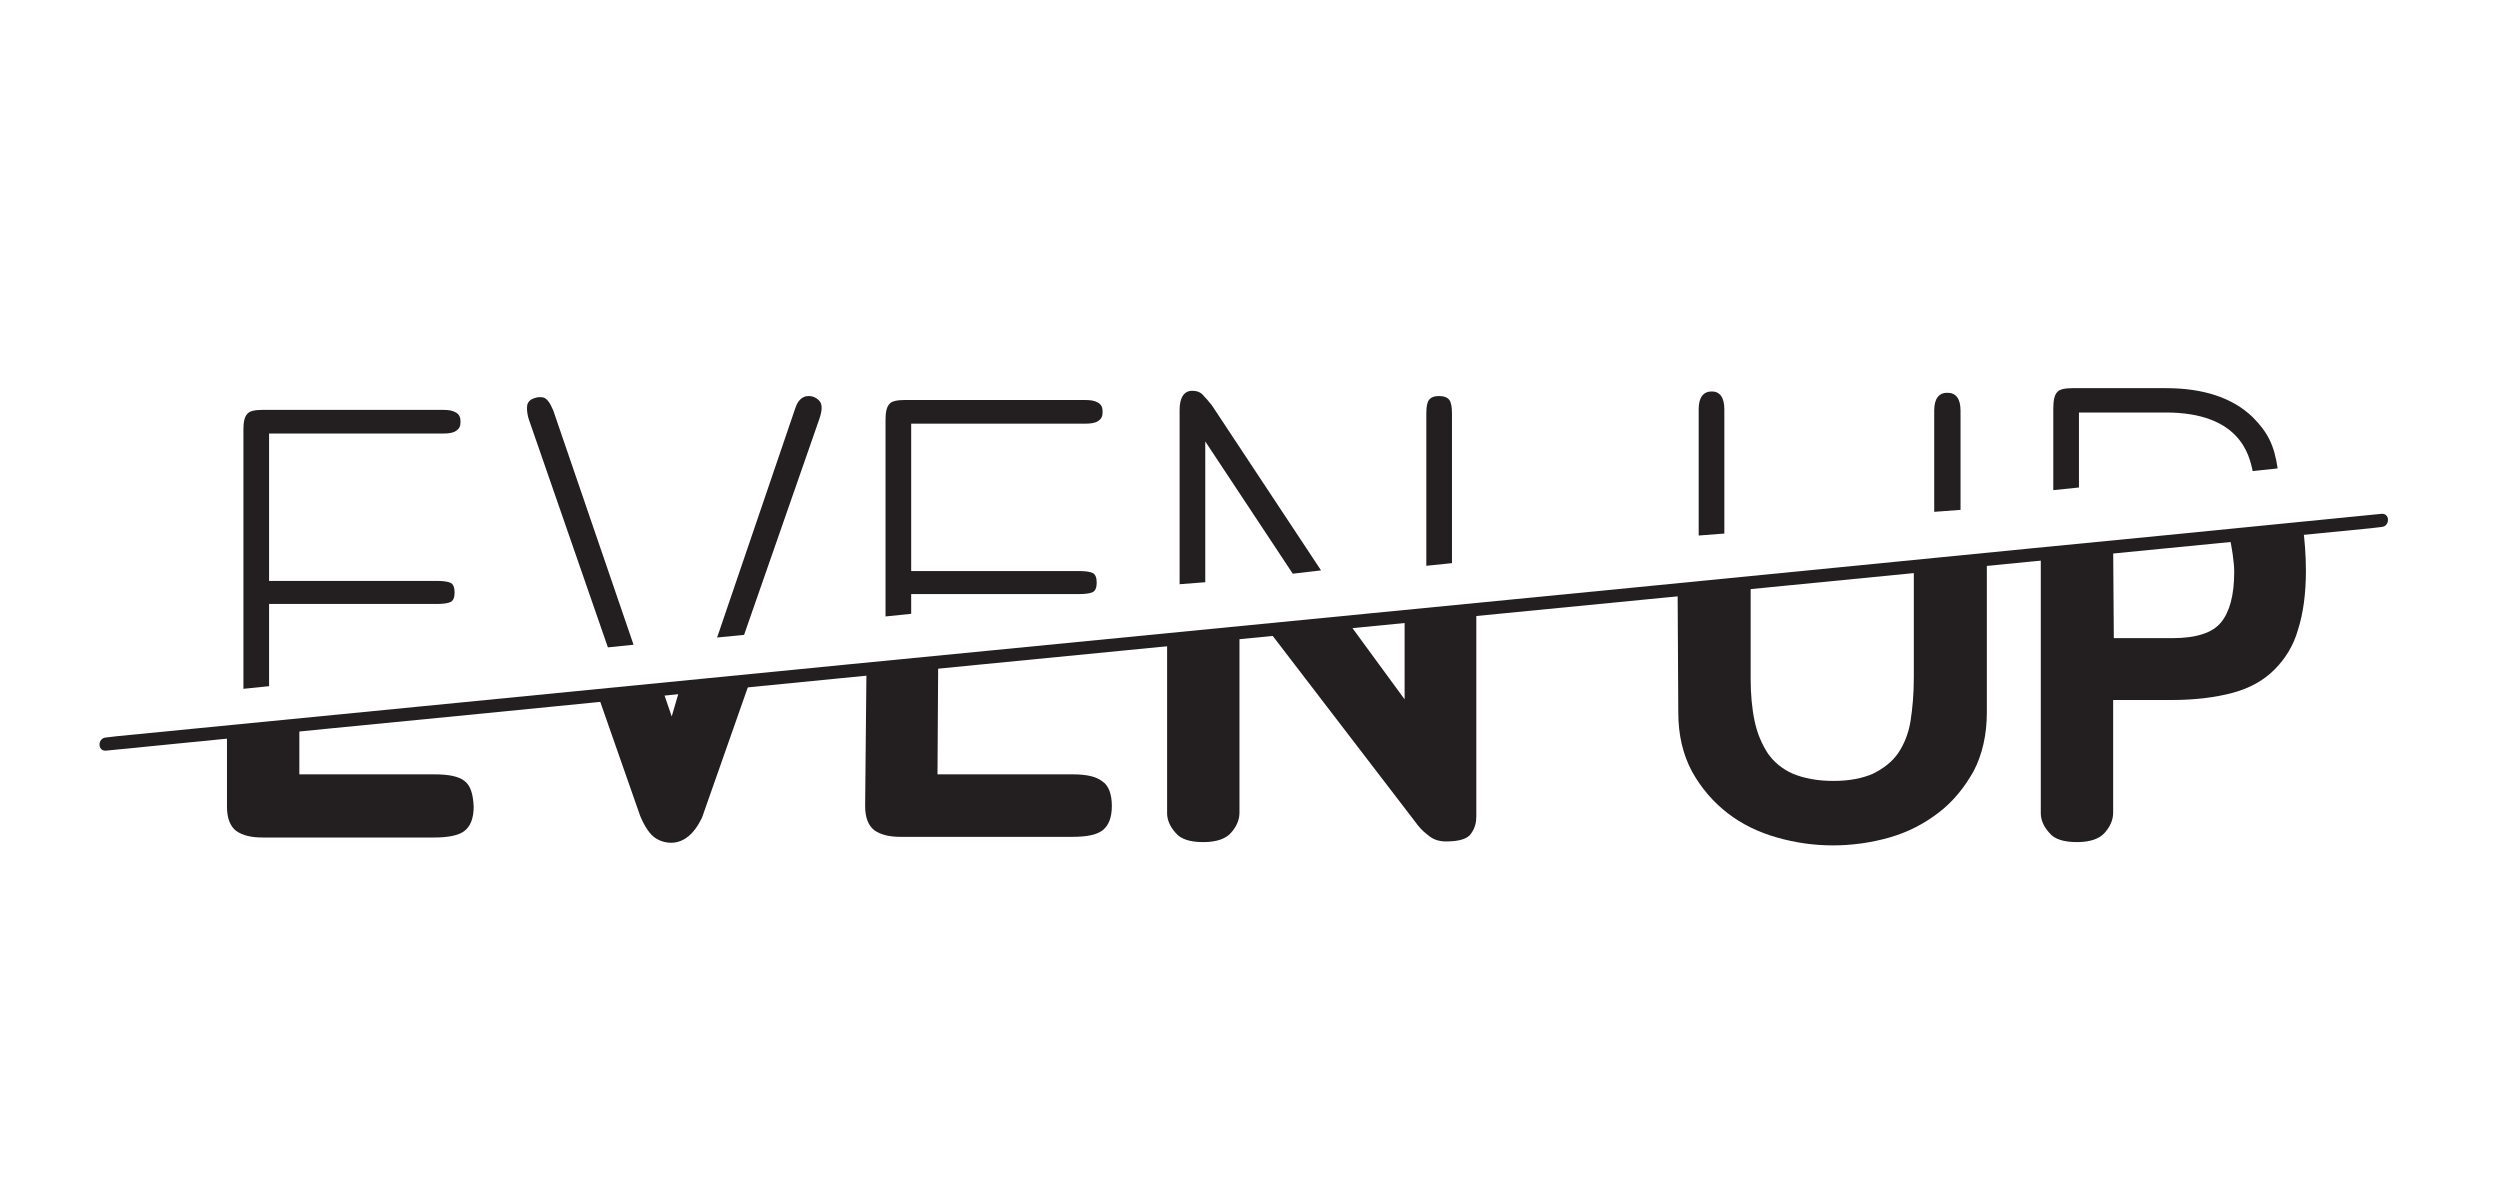
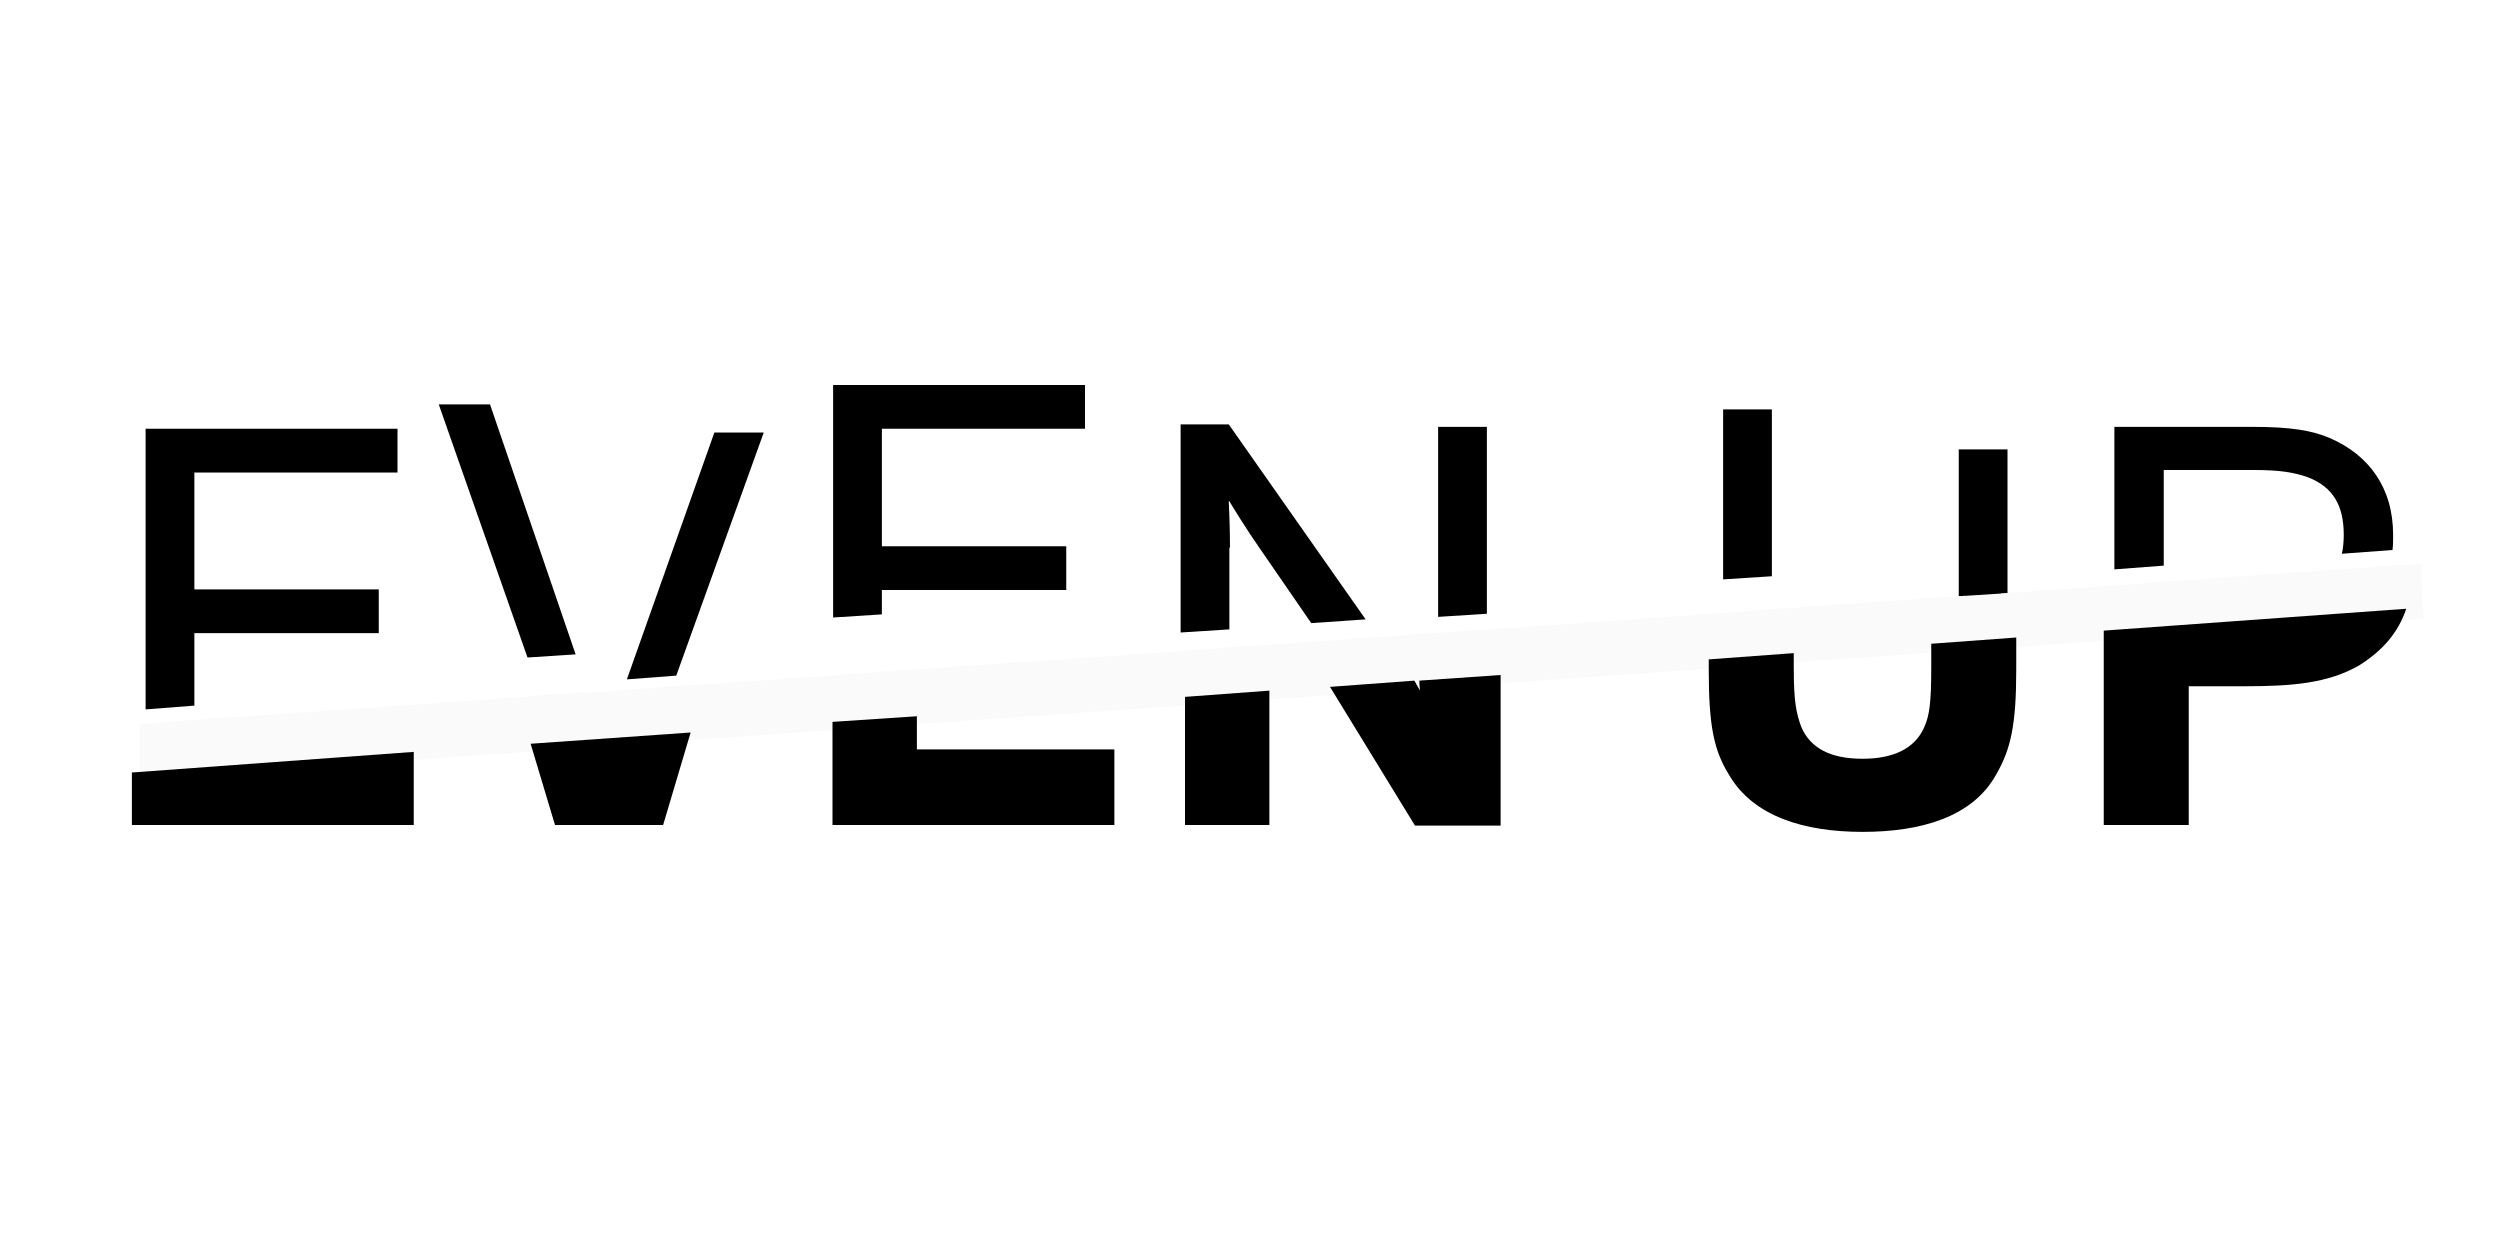
- <svg xmlns="http://www.w3.org/2000/svg" version="1.1" id="Layer_1" x="0px" y="0px" viewBox="0 0 380 180" enable-background="new 0 0 380 180" xml:space="preserve">
-   <g>
-     <path fill="#231F20" d="M40.9,91.8h25.5c1,0,1.7-0.1,2.1-0.3c0.4-0.2,0.6-0.7,0.6-1.4c0-0.8-0.2-1.3-0.6-1.5   c-0.4-0.2-1.1-0.3-2.1-0.3H40.9V65.9h26.4c0.9,0,1.6-0.1,2-0.4c0.5-0.3,0.7-0.7,0.7-1.4c0-0.7-0.2-1.1-0.7-1.4   c-0.5-0.3-1.1-0.4-2-0.4H39.9c-1.2,0-2,0.2-2.3,0.6c-0.4,0.4-0.6,1.2-0.6,2.3v39.5c3.9-0.4,0,0,3.9-0.4V91.8z" />
-     <g>
-       <path fill="#231F20" d="M84.1,62.4c-0.5-1.2-1-1.9-1.6-2c-0.6-0.1-1.1,0-1.7,0.3c-0.5,0.3-0.7,0.7-0.7,1.3c0,0.6,0.1,1.2,0.3,1.8    l12,34.6c3.9-0.4,0,0,3.9-0.4L84.1,62.4z" />
-       <path fill="#231F20" d="M124.6,61c-0.4-0.5-1-0.8-1.7-0.8c-0.9,0-1.6,0.6-2,1.8l-11.9,34.9c4.1-0.4,0,0,4.1-0.4l11.4-32.7    C125,62.4,125,61.5,124.6,61z" />
-     </g>
-     <path fill="#231F20" d="M138.4,90.3H164c1,0,1.7-0.1,2.1-0.3c0.4-0.2,0.6-0.7,0.6-1.4c0-0.8-0.2-1.3-0.6-1.5   c-0.4-0.2-1.1-0.3-2.1-0.3h-25.5V64.4h26.4c0.9,0,1.6-0.1,2-0.4c0.5-0.3,0.7-0.7,0.7-1.4c0-0.7-0.2-1.1-0.7-1.4   c-0.5-0.3-1.1-0.4-2-0.4h-27.4c-1.2,0-2,0.2-2.3,0.6c-0.4,0.4-0.6,1.2-0.6,2.3v30c3.9-0.4,0,0,3.9-0.4V90.3z" />
-     <g>
-       <path fill="#231F20" d="M220.7,62.9c0-1-0.1-1.7-0.4-2.1c-0.3-0.4-0.8-0.6-1.6-0.6c-0.7,0-1.2,0.2-1.5,0.6    c-0.3,0.4-0.4,1.1-0.4,2.1V86c3.9-0.4,0,0,3.9-0.4V62.9z" />
-       <path fill="#231F20" d="M200.8,86.7l-16.6-25.1c-0.5-0.6-0.9-1.1-1.3-1.5c-0.4-0.5-1-0.7-1.7-0.7c-1.2,0-1.9,1-1.9,2.9v26.5    c3.9-0.3,0,0,3.9-0.3V67.1l13.3,20.1C200.8,86.7,196.6,87.2,200.8,86.7z" />
-     </g>
-     <g>
-       <path fill="#231F20" d="M298,77.5V62.4c0-1.8-0.7-2.7-2-2.7c-1.3,0-2,0.9-2,2.7v15.4C298,77.5,294.1,77.8,298,77.5z" />
-       <path fill="#231F20" d="M262.1,62.2c0-1.8-0.7-2.7-1.9-2.7c-1.3,0-2,0.9-2,2.7v19.2c3.9-0.3,0,0,3.9-0.3V62.2z" />
-     </g>
-     <path fill="#231F20" d="M316,62.7h13.2c11.2,0,12.7,6.4,13.2,8.9c3.8-0.4,0,0,3.8-0.4c-0.5-3.5-1.5-5.5-3.8-7.8   c-3-2.9-7.4-4.4-13.2-4.4H315c-1.2,0-2,0.2-2.3,0.6c-0.4,0.4-0.6,1.2-0.6,2.5v12.4c3.9-0.4,0,0,3.9-0.4V62.7z" />
-     <path fill="#231F20" d="M70.6,118.7c-0.9-0.7-2.4-1-4.6-1H45.5v-5.4c-3.6,0.1-6.9-0.6-11-0.6c4,0,7.4,0.7,11,0.6v-2.1l-11,1.1v11.3   c0,1.8,0.5,3,1.4,3.7c1,0.7,2.3,1,4,1H66c2.1,0,3.7-0.3,4.6-1c0.9-0.7,1.4-1.9,1.4-3.7C71.9,120.6,71.5,119.4,70.6,118.7z" />
-     <path fill="#231F20" d="M102.1,108.9l-1.2-3.5c-3.4,0.3-6.5,0.2-9.9,0.6l6.3,18c0.7,1.7,1.5,2.8,2.2,3.3c0.7,0.5,1.6,0.8,2.5,0.8   c1.9,0,3.5-1.3,4.7-3.8l7.1-20.2c-3.8,0.3-6.8,0.4-10.5,0.7L102.1,108.9z" />
-     <path fill="#231F20" d="M163,117.7h-20.5l0.1-16.5c-4,0.3-7.3,0.6-10.9,0.7l-0.2,20.6c0,1.8,0.5,3,1.4,3.7c1,0.7,2.3,1,4,1H163   c2.2,0,3.7-0.3,4.6-1c0.9-0.7,1.4-1.9,1.4-3.7c0-1.8-0.5-3.1-1.4-3.7C166.6,118,165.1,117.7,163,117.7z" />
-     <path fill="#231F20" d="M177.4,123.6c0,1,0.4,2,1.3,3c0.8,1,2.3,1.4,4.2,1.4c2,0,3.4-0.5,4.2-1.4c0.8-0.9,1.3-1.9,1.3-3.1v-27   c-3.7,0.2-7.4,0.4-11,0.7V123.6z" />
-     <path fill="#231F20" d="M213.5,94.3v12l-8.2-11.2c-4.1,0.4-8.1,0.9-12.2,1.1l22,28.7c0.5,0.7,1.1,1.4,1.9,2c0.8,0.7,1.7,1,2.8,1   c2,0,3.3-0.4,3.8-1.2c0.6-0.8,0.8-1.7,0.8-2.6v-32C220.9,93,217.2,93.7,213.5,94.3z" />
-     <path fill="#231F20" d="M290.9,85.8V103c0,2.5-0.2,4.7-0.5,6.6c-0.3,1.9-1,3.6-1.9,4.9c-0.9,1.3-2.2,2.3-3.8,3.1   c-1.6,0.7-3.6,1.1-6,1.1c-2.5,0-4.5-0.4-6.2-1.1c-1.6-0.7-2.9-1.8-3.8-3.1c-0.9-1.4-1.6-3-2-4.9c-0.4-1.9-0.6-4.1-0.6-6.4V89   c-3.6,0.5-7.4,0.7-11.1,1l0.1,18.3c0,3.4,0.7,6.4,2.1,9c1.4,2.5,3.2,4.6,5.4,6.3c2.2,1.7,4.7,2.9,7.5,3.7c2.8,0.8,5.6,1.2,8.5,1.2   c2.9,0,5.8-0.4,8.6-1.2c2.8-0.8,5.3-2.1,7.5-3.8c2.2-1.7,3.9-3.8,5.3-6.3c1.3-2.5,2-5.5,2-8.9V84.8   C298.2,84.8,294.5,85.4,290.9,85.8z" />
-     <path fill="#231F20" d="M338.9,81.8c0.3,1,0.7,3.7,0.7,5.1c0,3.6-0.7,6.1-2,7.7c-1.3,1.6-3.8,2.4-7.4,2.4h-8.9l-0.1-13.7   c-3.7,0.1-7.3,0.9-11,0.9v39.4c0,1,0.4,2,1.3,3c0.8,1,2.3,1.4,4.2,1.4c2,0,3.4-0.5,4.2-1.4c0.8-0.9,1.3-1.9,1.3-3.1v-17.1h8.9   c3.6,0,6.7-0.4,9.3-1.1c2.6-0.7,4.7-1.9,6.3-3.5c1.6-1.6,2.9-3.6,3.6-6.1c0.8-2.5,1.2-5.5,1.2-9c0-2.2-0.2-5-0.5-6.8   C346.5,81,342.7,81.2,338.9,81.8z" />
-     <g>
-       <path fill="#231F20" d="M16.1,114.1c11.1-1.1,22.2-2.2,33.3-3.3c26.8-2.6,53.6-5.3,80.3-7.9c32.7-3.2,65.4-6.4,98.1-9.6    c28.9-2.8,57.8-5.7,86.6-8.5c15.3-1.5,30.6-3,45.9-4.5c0.6-0.1,1.1-0.1,1.7-0.2c1.3-0.1,1.3-2.1,0-2c-11.1,1.1-22.2,2.2-33.3,3.3    c-26.8,2.6-53.6,5.3-80.3,7.9c-32.7,3.2-65.4,6.4-98.1,9.6c-28.9,2.8-57.8,5.7-86.6,8.5c-15.3,1.5-30.6,3-45.9,4.5    c-0.6,0.1-1.1,0.1-1.7,0.2C14.8,112.2,14.8,114.2,16.1,114.1L16.1,114.1z" />
-     </g>
+ <svg xmlns="http://www.w3.org/2000/svg" version="1.1" x="0px" y="0px" width="400px" height="200px" viewBox="-455.3 7.3 400 200" enable-background="new -455.3 7.3 400 200" xml:space="preserve">
+   <g id="Layer_2_1_">
+     <path fill="none" d="M-258.6,91.6L-258.6,91.6c-0.1,0,0.1,3.9,0.1,7.4v12.9l13.1-0.9l-8.4-12.2C-255.6,96.4-258.2,92.3-258.6,91.6z   " />
+     <path fill="none" d="M-86.2,87.1c-2.1-0.7-4.2-1.1-8.5-1.1h-14.4v15.3l28.6-2c0.2-0.9,0.3-1.9,0.3-3   C-80.2,91.8-81.9,88.7-86.2,87.1z" />
+     <path fill="none" d="M-358.5,128.6L-358.5,128.6c0.3-0.8,0.6-1.9,1-3l-1.9,0.1C-359,126.8-358.7,127.9-358.5,128.6z" />
+     <path fill="none" d="M-230.2,119.6c1.9,2.7,4.2,6.2,4.5,6.8h0.1c0,0-0.2-4.4-0.2-9.7v-0.4l-6.4,0.5L-230.2,119.6z" />
+     <polygon points="-424.2,108.6 -394.7,108.6 -394.7,101.6 -424.2,101.6 -424.2,82.9 -391.7,82.9 -391.7,75.9 -432,75.9 -432,120.8    -424.2,120.2  " />
+     <polygon points="-333.1,76.5 -341,76.5 -355,116 -347.1,115.4  " />
+     <polygon points="-376.9,72 -385.1,72 -370.9,112.5 -363.2,112  " />
+     <polygon points="-314.2,101.7 -284.7,101.7 -284.7,94.7 -314.2,94.7 -314.2,75.9 -281.7,75.9 -281.7,68.9 -322,68.9 -322,106.1    -314.2,105.6  " />
+     <polygon points="-217.4,75.6 -225.2,75.6 -225.2,106 -217.4,105.5  " />
+     <path d="M-258.5,94.9c0-3.5-0.2-7.4-0.2-7.4h0.1c0.4,0.7,3,4.9,4.7,7.3l8.4,12.2l8.7-0.6l-21.9-31.2h-7.7v33.3l7.8-0.5V94.9z" />
+     <polygon points="-171.8,72.8 -179.6,72.8 -179.6,100 -171.8,99.5  " />
+     <polygon points="-134.1,79.2 -141.9,79.2 -141.9,103.7 -134.1,103.2  " />
+     <path d="M-109.1,82.5h14.4c4.3,0,6.4,0.4,8.5,1.1c4.3,1.6,5.9,4.7,5.9,9.3c0,1.1-0.1,2.1-0.3,3l8.1-0.6c0.1-0.8,0.1-1.6,0.1-2.4   c0-7.6-3.9-12.8-10.1-15.5c-2.8-1.2-6.2-1.8-12.2-1.8H-117v22.8l7.9-0.6V82.5z" />
+     <path fill="#FAFAFA" stroke="#FAFAFA" stroke-width="2" stroke-miterlimit="10" d="M-359.4,125.7l1.9-0.1c0.4-1.1,0.8-2.3,1.3-3.5   l1.2-3.4l-6.7,0.5l1,3C-360.3,123.1-359.8,124.5-359.4,125.7z" />
+     <polygon fill="#FAFAFA" stroke="#FAFAFA" stroke-width="2" stroke-miterlimit="10" points="-424.2,123.5 -424.2,130.3    -367.1,126.3 -369.4,119.7  " />
+     <polygon fill="#FAFAFA" stroke="#FAFAFA" stroke-width="2" stroke-miterlimit="10" points="-347.1,118.1 -349.6,125 -322,123.1    -322,116.4  " />
+     <polygon fill="#FAFAFA" stroke="#FAFAFA" stroke-width="2" stroke-miterlimit="10" points="-314.2,115.8 -314.2,122.5    -266.3,119.2 -266.3,112.5  " />
+     <path fill="#FAFAFA" stroke="#FAFAFA" stroke-width="2" stroke-miterlimit="10" d="M-68.6,105.3l-0.3-6.7l-3.5,0.2   c-0.3,2.6-1.1,4.9-2.4,6.9L-68.6,105.3z" />
+     <polygon fill="#FAFAFA" stroke="#FAFAFA" stroke-width="2" stroke-miterlimit="10" points="-134.1,103.2 -134.1,109.9 -117,108.7    -117,102  " />
+     <polygon fill="#FAFAFA" stroke="#FAFAFA" stroke-width="2" stroke-miterlimit="10" points="-218,109.1 -218,115.8 -179.6,113.1    -179.6,106.4  " />
+     <polygon fill="#FAFAFA" stroke="#FAFAFA" stroke-width="2" stroke-miterlimit="10" points="-258.5,111.9 -258.5,118.6 -241,117.4    -245.4,111  " />
+     <polygon fill="#FAFAFA" stroke="#FAFAFA" stroke-width="2" stroke-miterlimit="10" points="-225.8,116.3 -225.8,109.6    -236.7,110.4 -232.2,116.8  " />
+     <path fill="#FAFAFA" stroke="#FAFAFA" stroke-width="2" stroke-miterlimit="10" d="M-109.1,106.8h14.4c4.3,0,6.4-0.4,8.5-1.1   c3.3-1.2,5-3.3,5.6-6.3l-28.6,2V106.8z" />
+     <polygon fill="#FAFAFA" stroke="#FAFAFA" stroke-width="2" stroke-miterlimit="10" points="-141.9,110.4 -141.9,103.7    -171.8,105.8 -171.8,112.5  " />
+     <polygon fill="#FAFAFA" stroke="#FAFAFA" stroke-width="2" stroke-miterlimit="10" points="-432,124.1 -432,130.8 -424.2,130.3    -424.2,123.5  " />
+     <path fill="#FAFAFA" stroke="#FAFAFA" stroke-width="2" stroke-miterlimit="10" d="M-355,118.7l-1.2,3.4c-0.5,1.2-0.9,2.4-1.3,3.5   l7.9-0.6l2.5-6.9L-355,118.7z" />
+     <path fill="#FAFAFA" stroke="#FAFAFA" stroke-width="2" stroke-miterlimit="10" d="M-360.7,122.1l-1-3l-7.7,0.5l2.3,6.6l7.7-0.5   C-359.8,124.5-360.3,123.1-360.7,122.1z" />
+     <polygon fill="#FAFAFA" stroke="#FAFAFA" stroke-width="2" stroke-miterlimit="10" points="-322,116.4 -322,123.1 -314.2,122.5    -314.2,115.8  " />
+     <polygon fill="#FAFAFA" stroke="#FAFAFA" stroke-width="2" stroke-miterlimit="10" points="-236.7,110.4 -245.4,111 -241,117.4    -232.2,116.8  " />
+     <polygon fill="#FAFAFA" stroke="#FAFAFA" stroke-width="2" stroke-miterlimit="10" points="-225.8,109.6 -225.8,116.3 -218,115.8    -218,109.1  " />
+     <polygon fill="#FAFAFA" stroke="#FAFAFA" stroke-width="2" stroke-miterlimit="10" points="-266.3,112.5 -266.3,119.2    -258.5,118.6 -258.5,111.9  " />
+     <polygon fill="#FAFAFA" stroke="#FAFAFA" stroke-width="2" stroke-miterlimit="10" points="-141.9,103.7 -141.9,110.4    -134.1,109.9 -134.1,103.2  " />
+     <polygon fill="#FAFAFA" stroke="#FAFAFA" stroke-width="2" stroke-miterlimit="10" points="-171.8,105.8 -179.6,106.4    -179.6,113.1 -171.8,112.5  " />
+     <path fill="#FAFAFA" stroke="#FAFAFA" stroke-width="2" stroke-miterlimit="10" d="M-72.4,98.8l-8.1,0.6c-0.6,3-2.4,5.1-5.6,6.3   c-2.1,0.7-4.2,1.1-8.5,1.1h-14.4v-5.4l-7.9,0.6v6.7l42.2-3C-73.5,103.7-72.7,101.4-72.4,98.8z" />
+   </g>
+   <g id="Layer_1">
+     <g id="Layer_2">
+ 	</g>
+     <path fill="none" d="M-252.7,99.2L-252.7,99.2c-0.1,0,0.5,9.2,0.5,18.6l9.6-0.7l-0.9-1.4C-246.9,110-252.7,99.2-252.7,99.2z" />
+     <path fill="none" d="M-167.1,123.5c1.5,3.5,4.9,5.1,9.8,5.1c5,0,8.4-1.6,9.9-5.1c0.8-1.8,1.1-3.8,1.1-9.5v-3.9l-22,1.6v2.3   C-168.3,119.5-167.9,121.3-167.1,123.5z" />
+     <path fill="none" d="M-228.1,117.7c0,0,0-0.6-0.1-1.6l-0.9,0.1C-228.5,117.1-228.2,117.7-228.1,117.7L-228.1,117.7z" />
+     <polygon points="-434.2,139.3 -389.1,139.3 -389.1,127.6 -434.2,130.9  " />
+     <polygon points="-366.5,139.3 -349.2,139.3 -344.8,124.5 -370.4,126.3  " />
+     <polygon points="-322.1,139.3 -277,139.3 -277,127.2 -308.6,127.2 -308.6,121.9 -322.1,122.8  " />
+     <path d="M-265.7,139.3h13.5v-20.1c0-0.5,0-0.9,0-1.4l-13.5,1V139.3z" />
+     <path d="M-228.1,117.7L-228.1,117.7c-0.1,0-0.4-0.6-0.9-1.5l-13.5,1l13.6,22.2h13.7v-24.1l-13,0.9   C-228.2,117.1-228.1,117.7-228.1,117.7z" />
+     <path d="M-146.3,114.1c0,5.7-0.3,7.7-1.1,9.5c-1.5,3.5-5,5.1-9.9,5.1c-5,0-8.3-1.6-9.8-5.1c-0.8-2.2-1.2-4-1.2-9.5v-2.3l-13.6,1   v1.6c0,9,0.8,12.9,3.2,16.8c3.9,6.8,12.2,9.2,21.4,9.2c9.2,0,17.6-2.3,21.4-9.2c2.3-4,3.2-7.8,3.2-16.8v-5.1l-13.6,1V114.1z" />
+     <path d="M-118.7,108.2v31.1h13.6v-22.2h9.1c7.5,0,13.2-0.5,18.1-3.3c3.7-2.3,6.3-5.2,7.6-9.1L-118.7,108.2z" />
  </g>
</svg>
